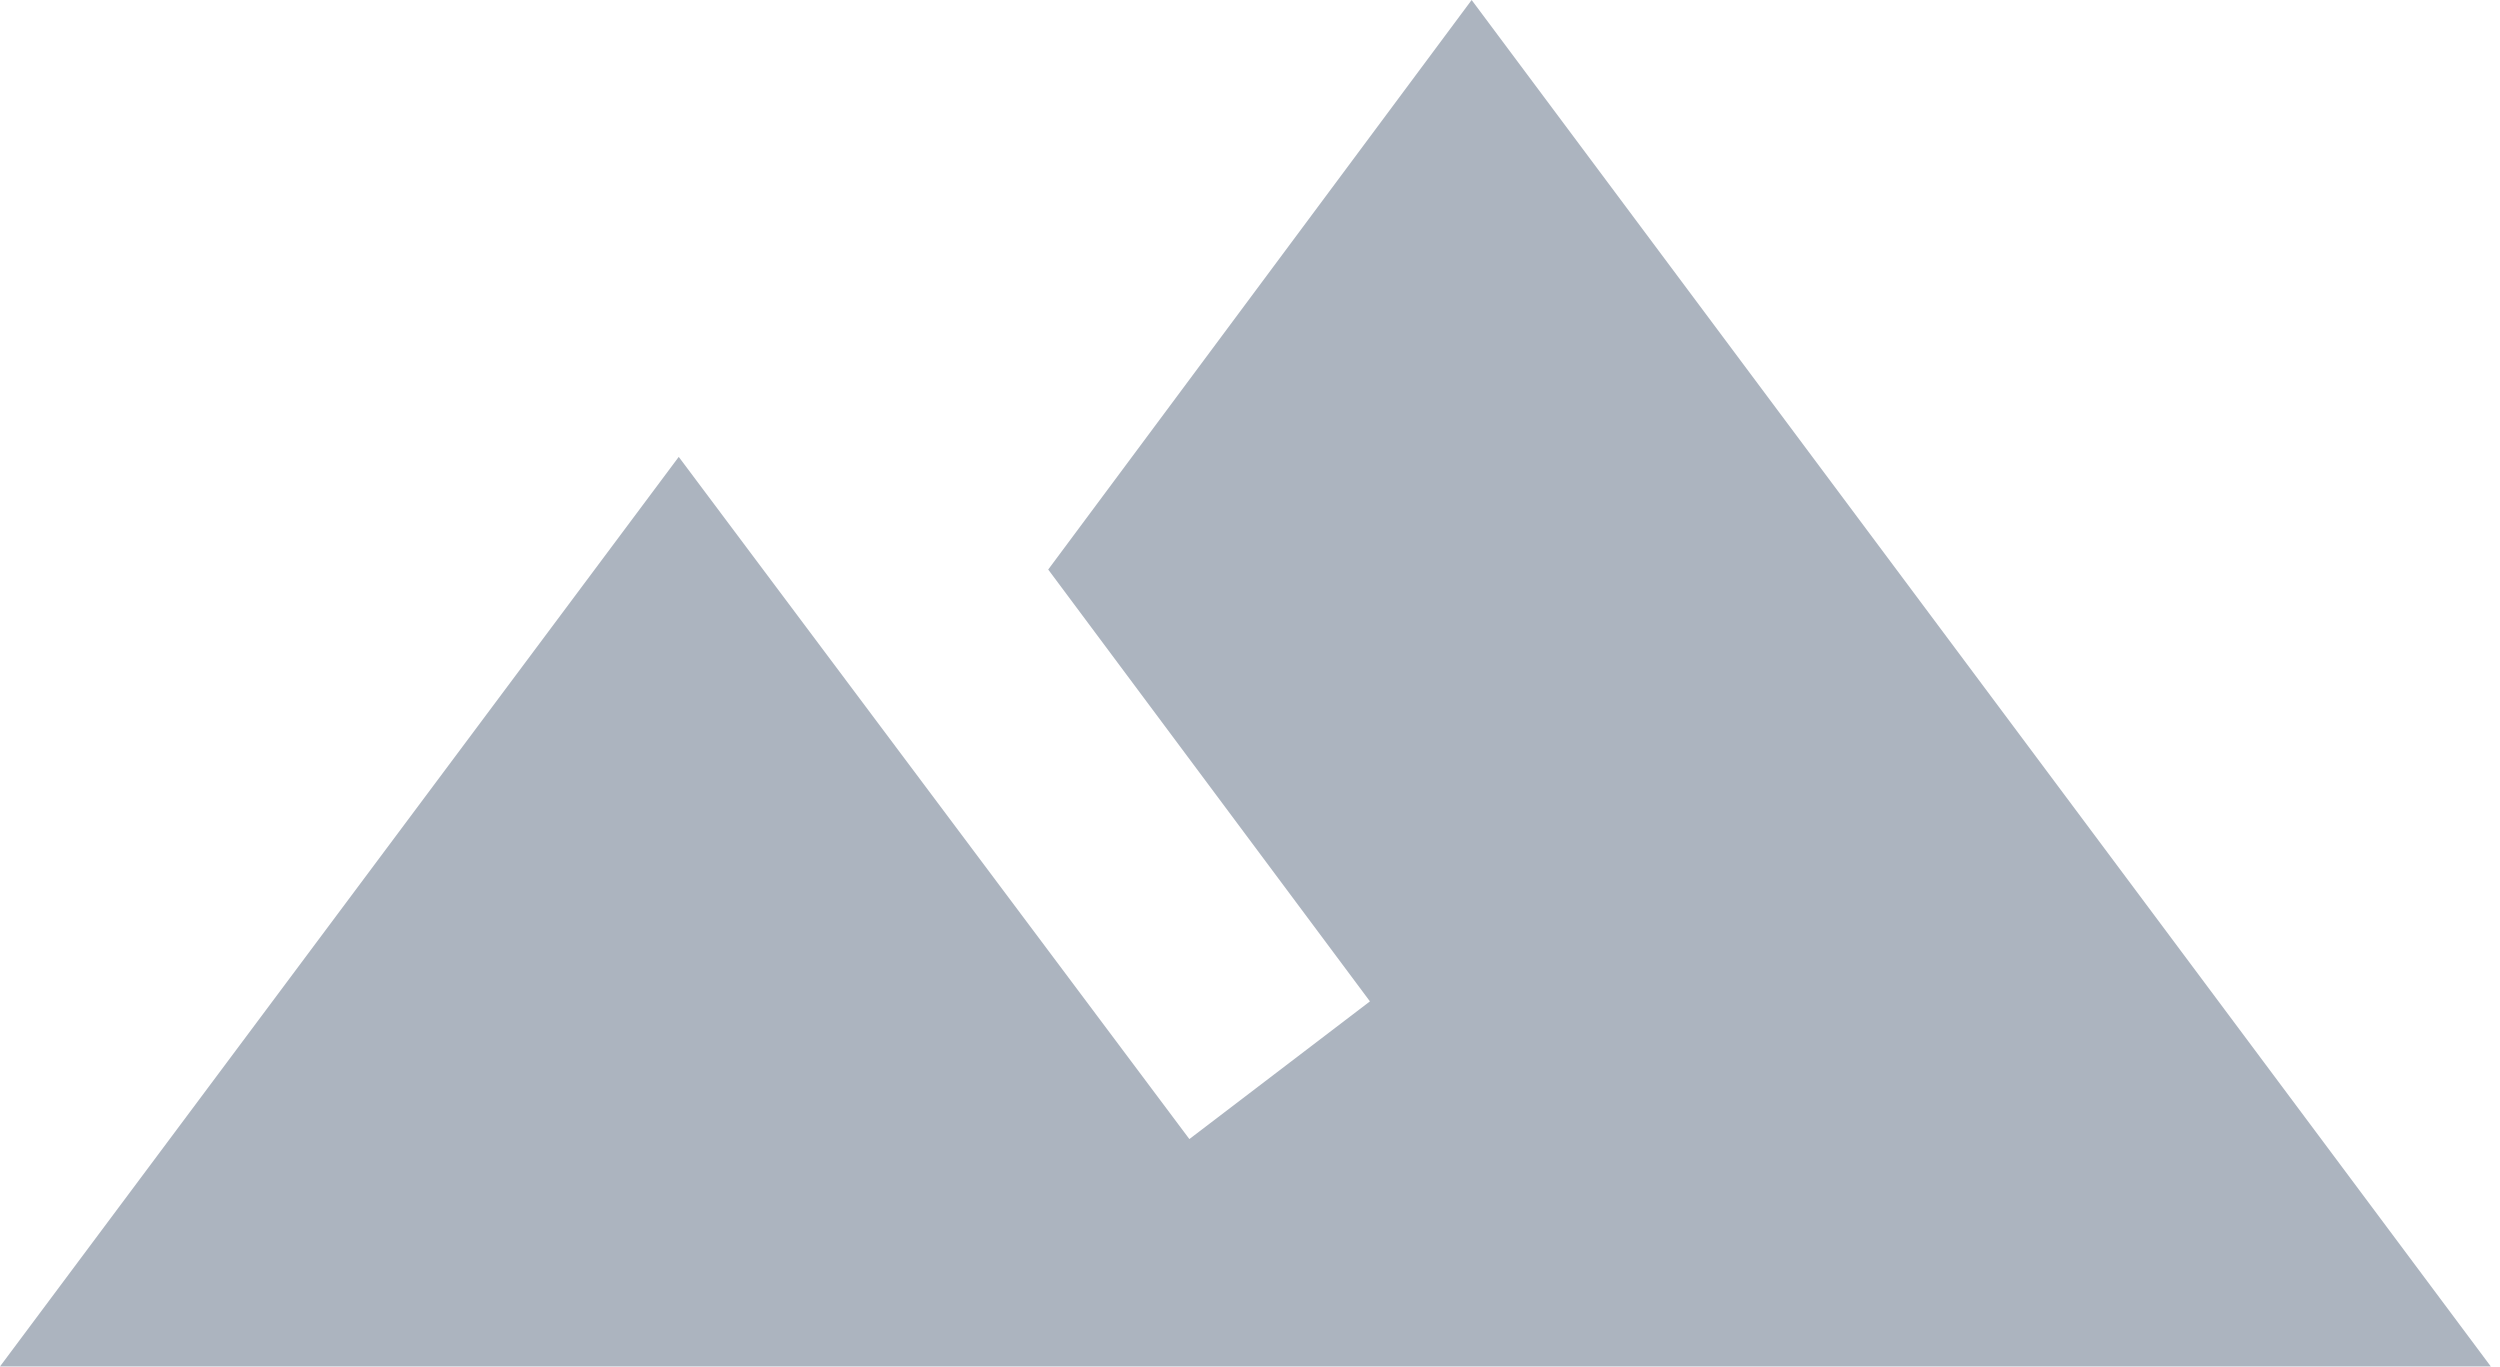
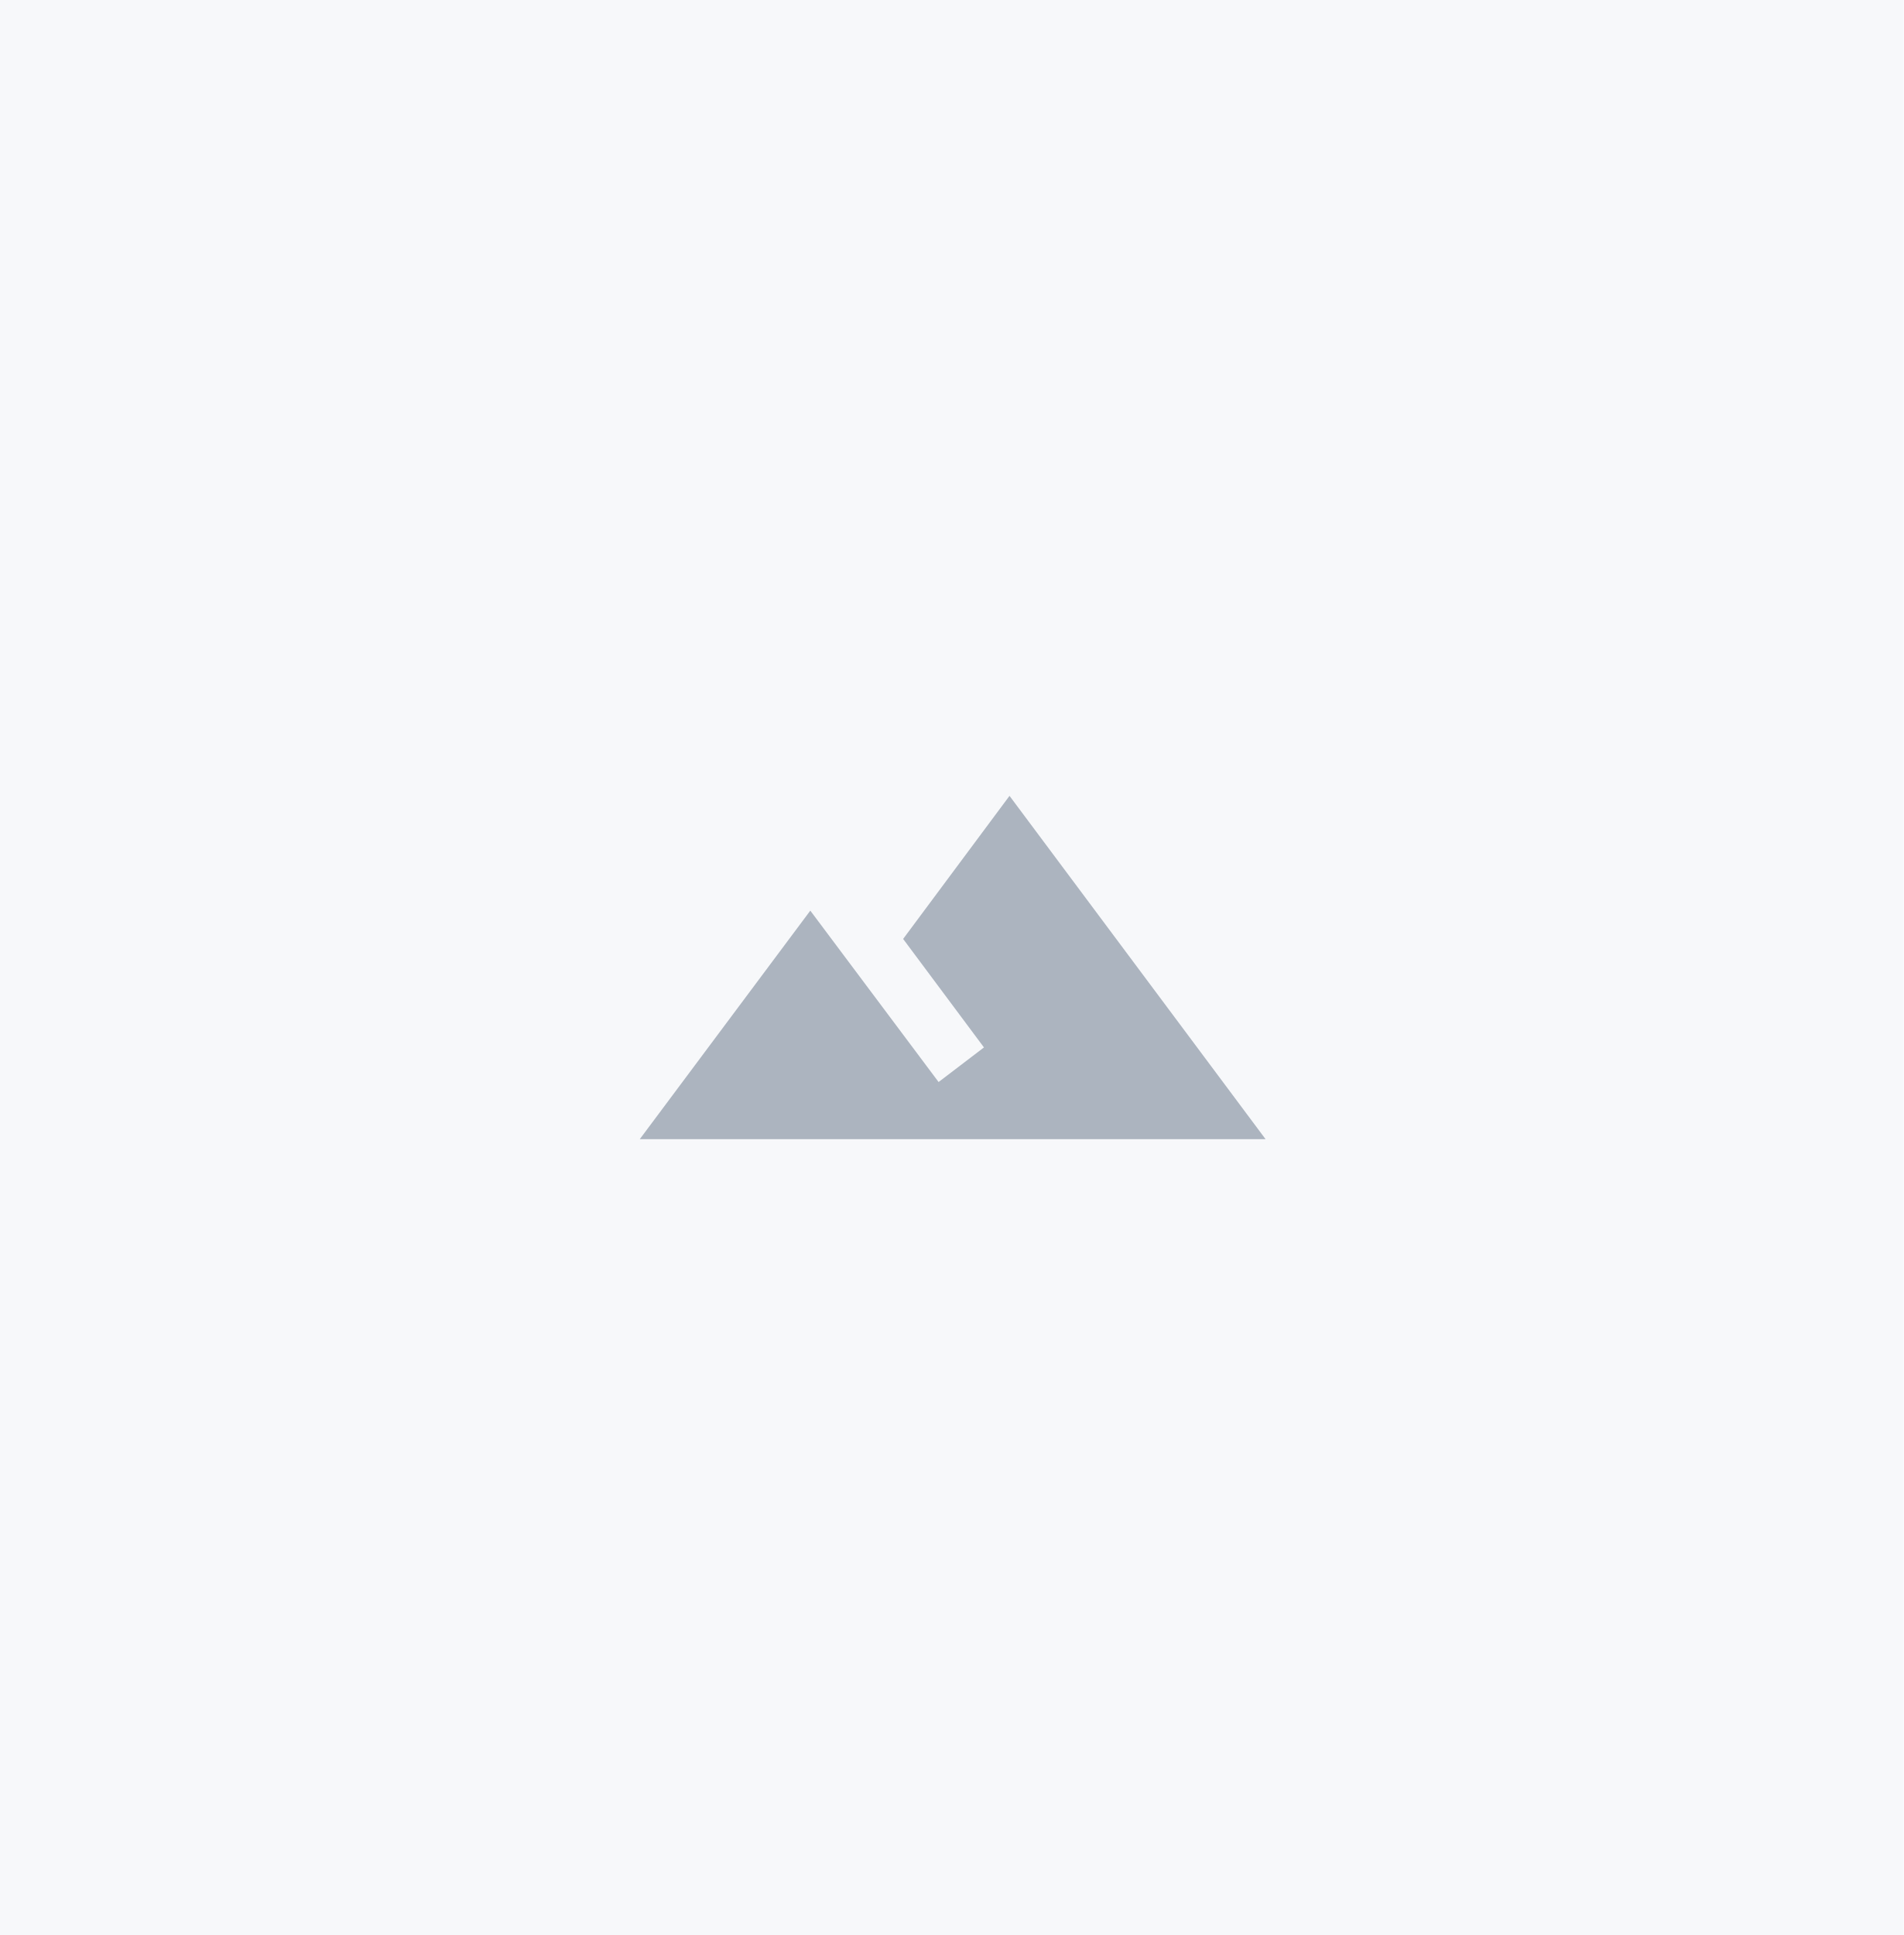
- <svg xmlns="http://www.w3.org/2000/svg" width="161" height="88" viewBox="0 0 161 88" fill="none">
-   <path d="M94.774 0L67.505 36.678L88.224 64.489L76.595 73.356L43.711 29.423L0 88H160.408L94.774 0Z" fill="#ACB4BF" />
+ <svg xmlns="http://www.w3.org/2000/svg" width="488" height="496" viewBox="0 0 488 496" fill="none">
+   <rect width="488" height="496" fill="#F7F8FA" />
+   <path d="M258.774 204L231.505 240.678L252.224 268.489L240.595 277.356L207.711 233.423L164 292H324.408L258.774 204Z" fill="#ACB4BF" />
</svg>
